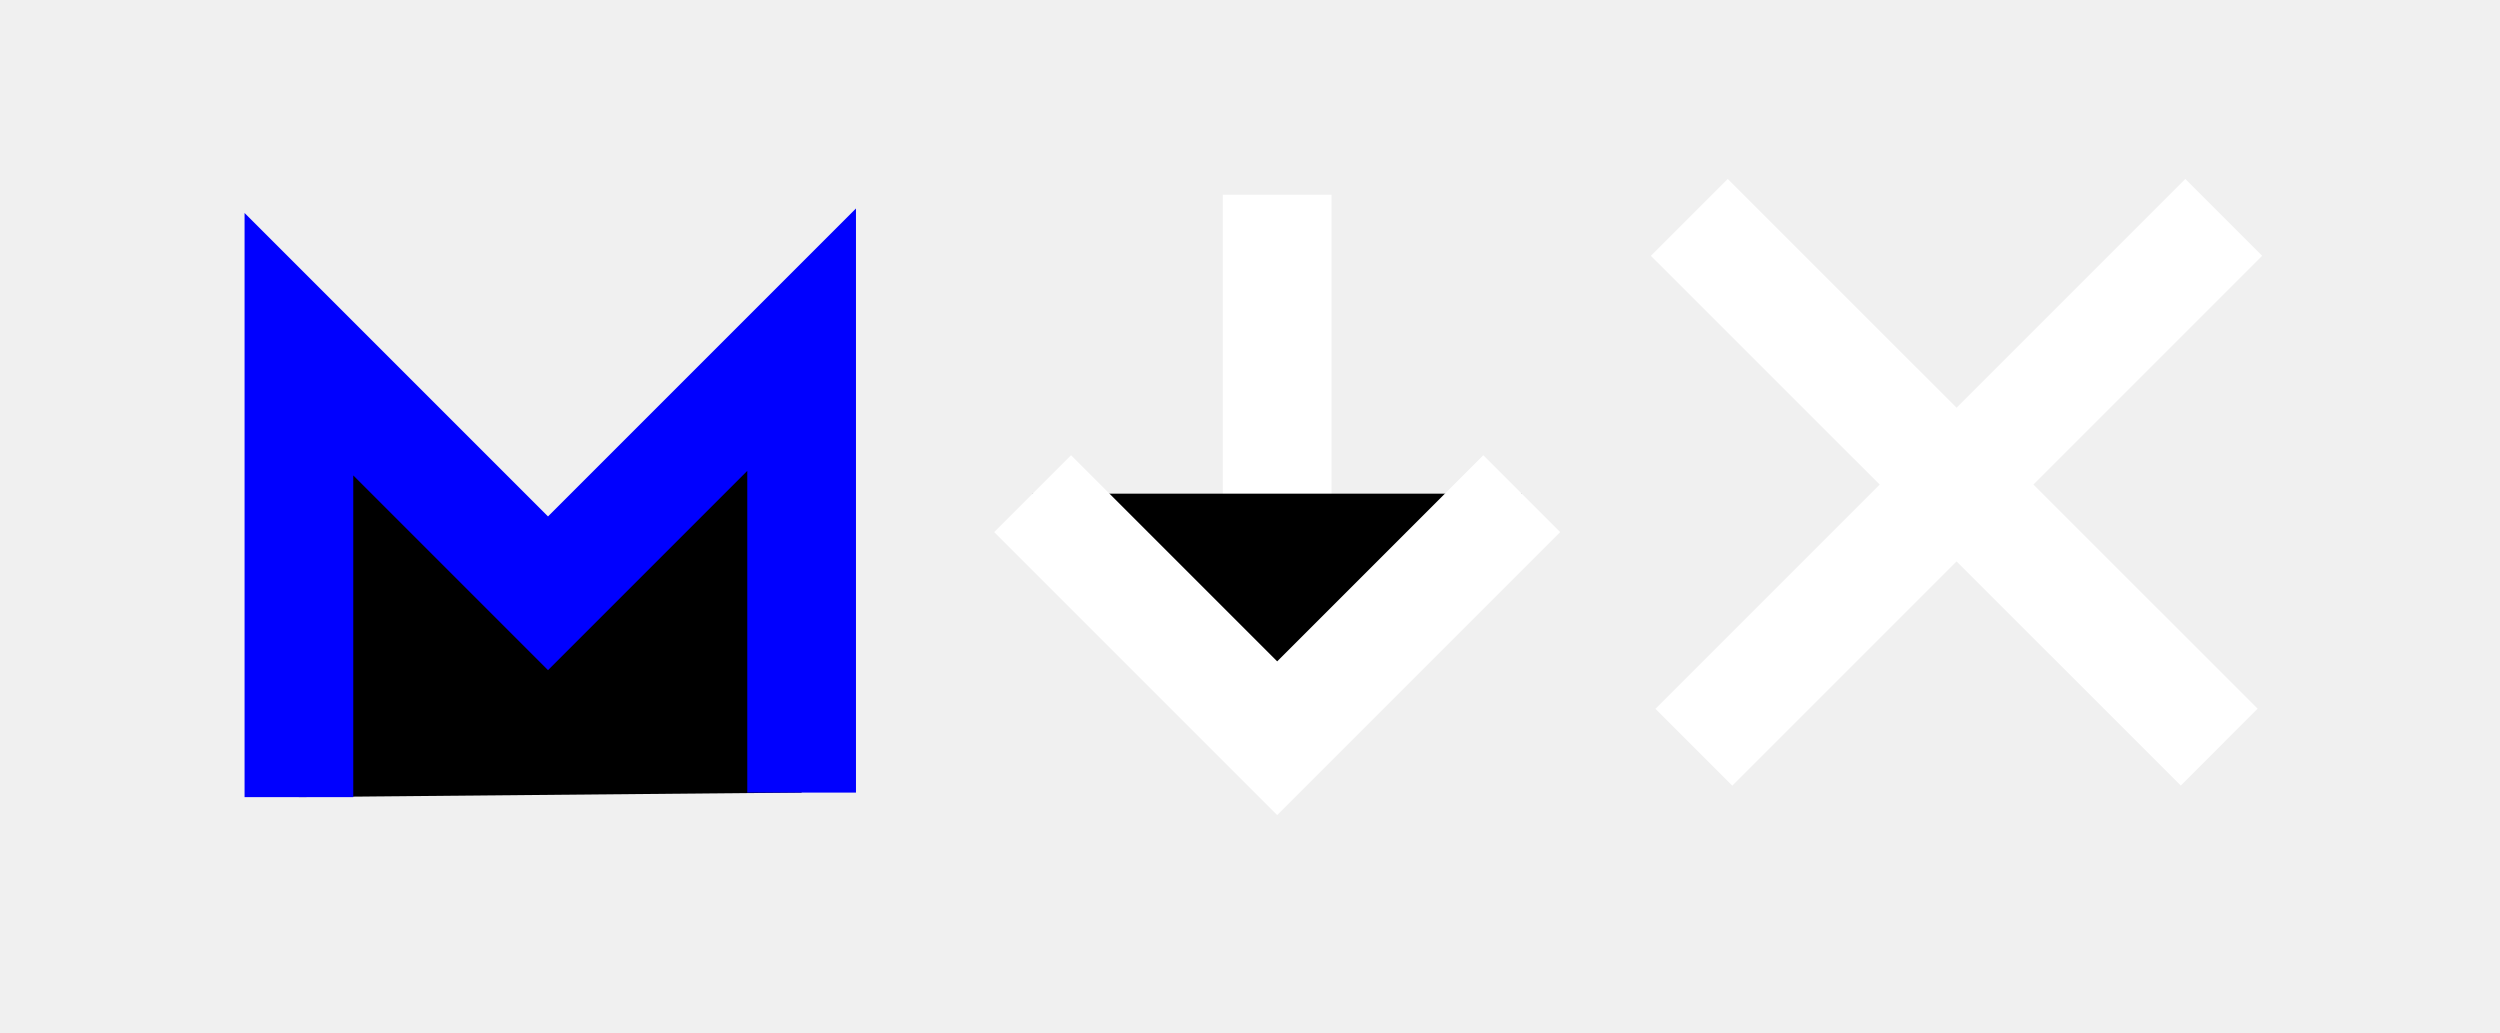
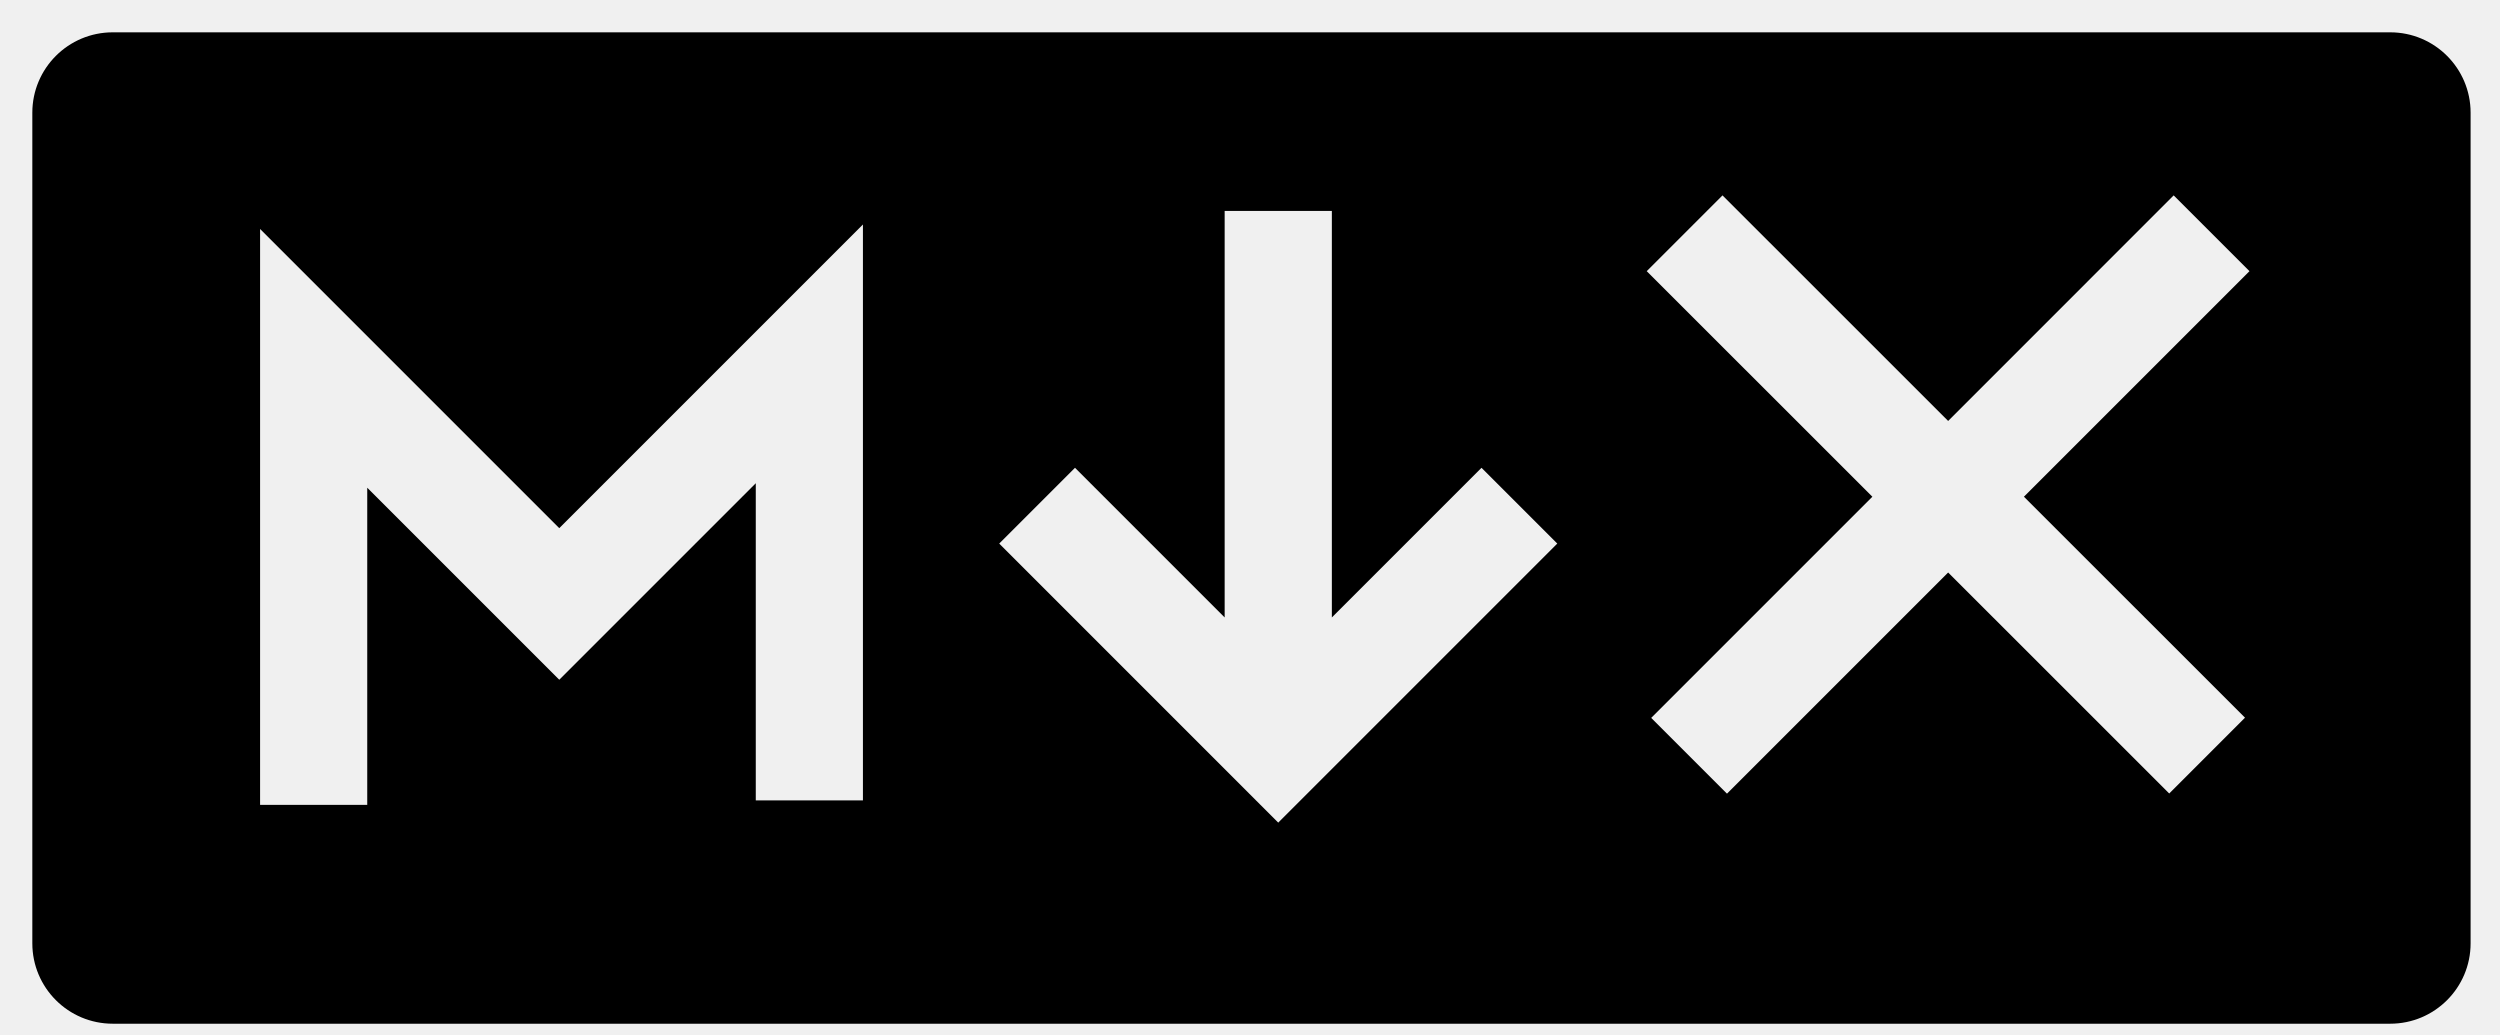
- <svg xmlns="http://www.w3.org/2000/svg" viewBox="0 0 138 57" stroke="blue">
-   <path d="M16.5 44V19L30.25 32.75l14-14v25" stroke-width="6" fill="" />
-   <path d="M70.5 40V10.75" stroke-width="6" stroke="white" />
-   <path d="M57 27.25L70.5 40.75l13.5-13.5" stroke-width="6" stroke="white" />
-   <path d="M122.5 41.24L93.25 12M93.5 41.25L122.75 12" stroke-width="6" stroke="white" />
+ <svg xmlns="http://www.w3.org/2000/svg" width="58" height="24" viewBox="0 0 58 24" fill="currentColor">
+   <path fill-rule="evenodd" clip-rule="evenodd" d="M2.615 0.75H55.453C56.483 0.75 57.318 1.585 57.318 2.615V21.885C57.318 22.915 56.483 23.75 55.453 23.75H2.615C1.585 23.75 0.75 22.915 0.75 21.885V2.615C0.75 1.585 1.585 0.75 2.615 0.75ZM52.084 16.65L46.955 11.524L52.188 6.291L50.429 4.533L45.197 9.766L39.962 4.533L38.204 6.291L43.439 11.524L38.308 16.655L40.066 18.413L45.197 13.282L50.326 18.409L52.084 16.65ZM24.94 10.853L28.412 14.325V4.894H30.899V14.325L34.371 10.853L36.129 12.611L29.655 19.085L23.182 12.611L24.94 10.853ZM20.02 18.57V5.208L12.975 12.253L6.034 5.312V18.673H8.52V11.315L12.975 15.77L17.534 11.211V18.57H20.02Z" />
</svg>
